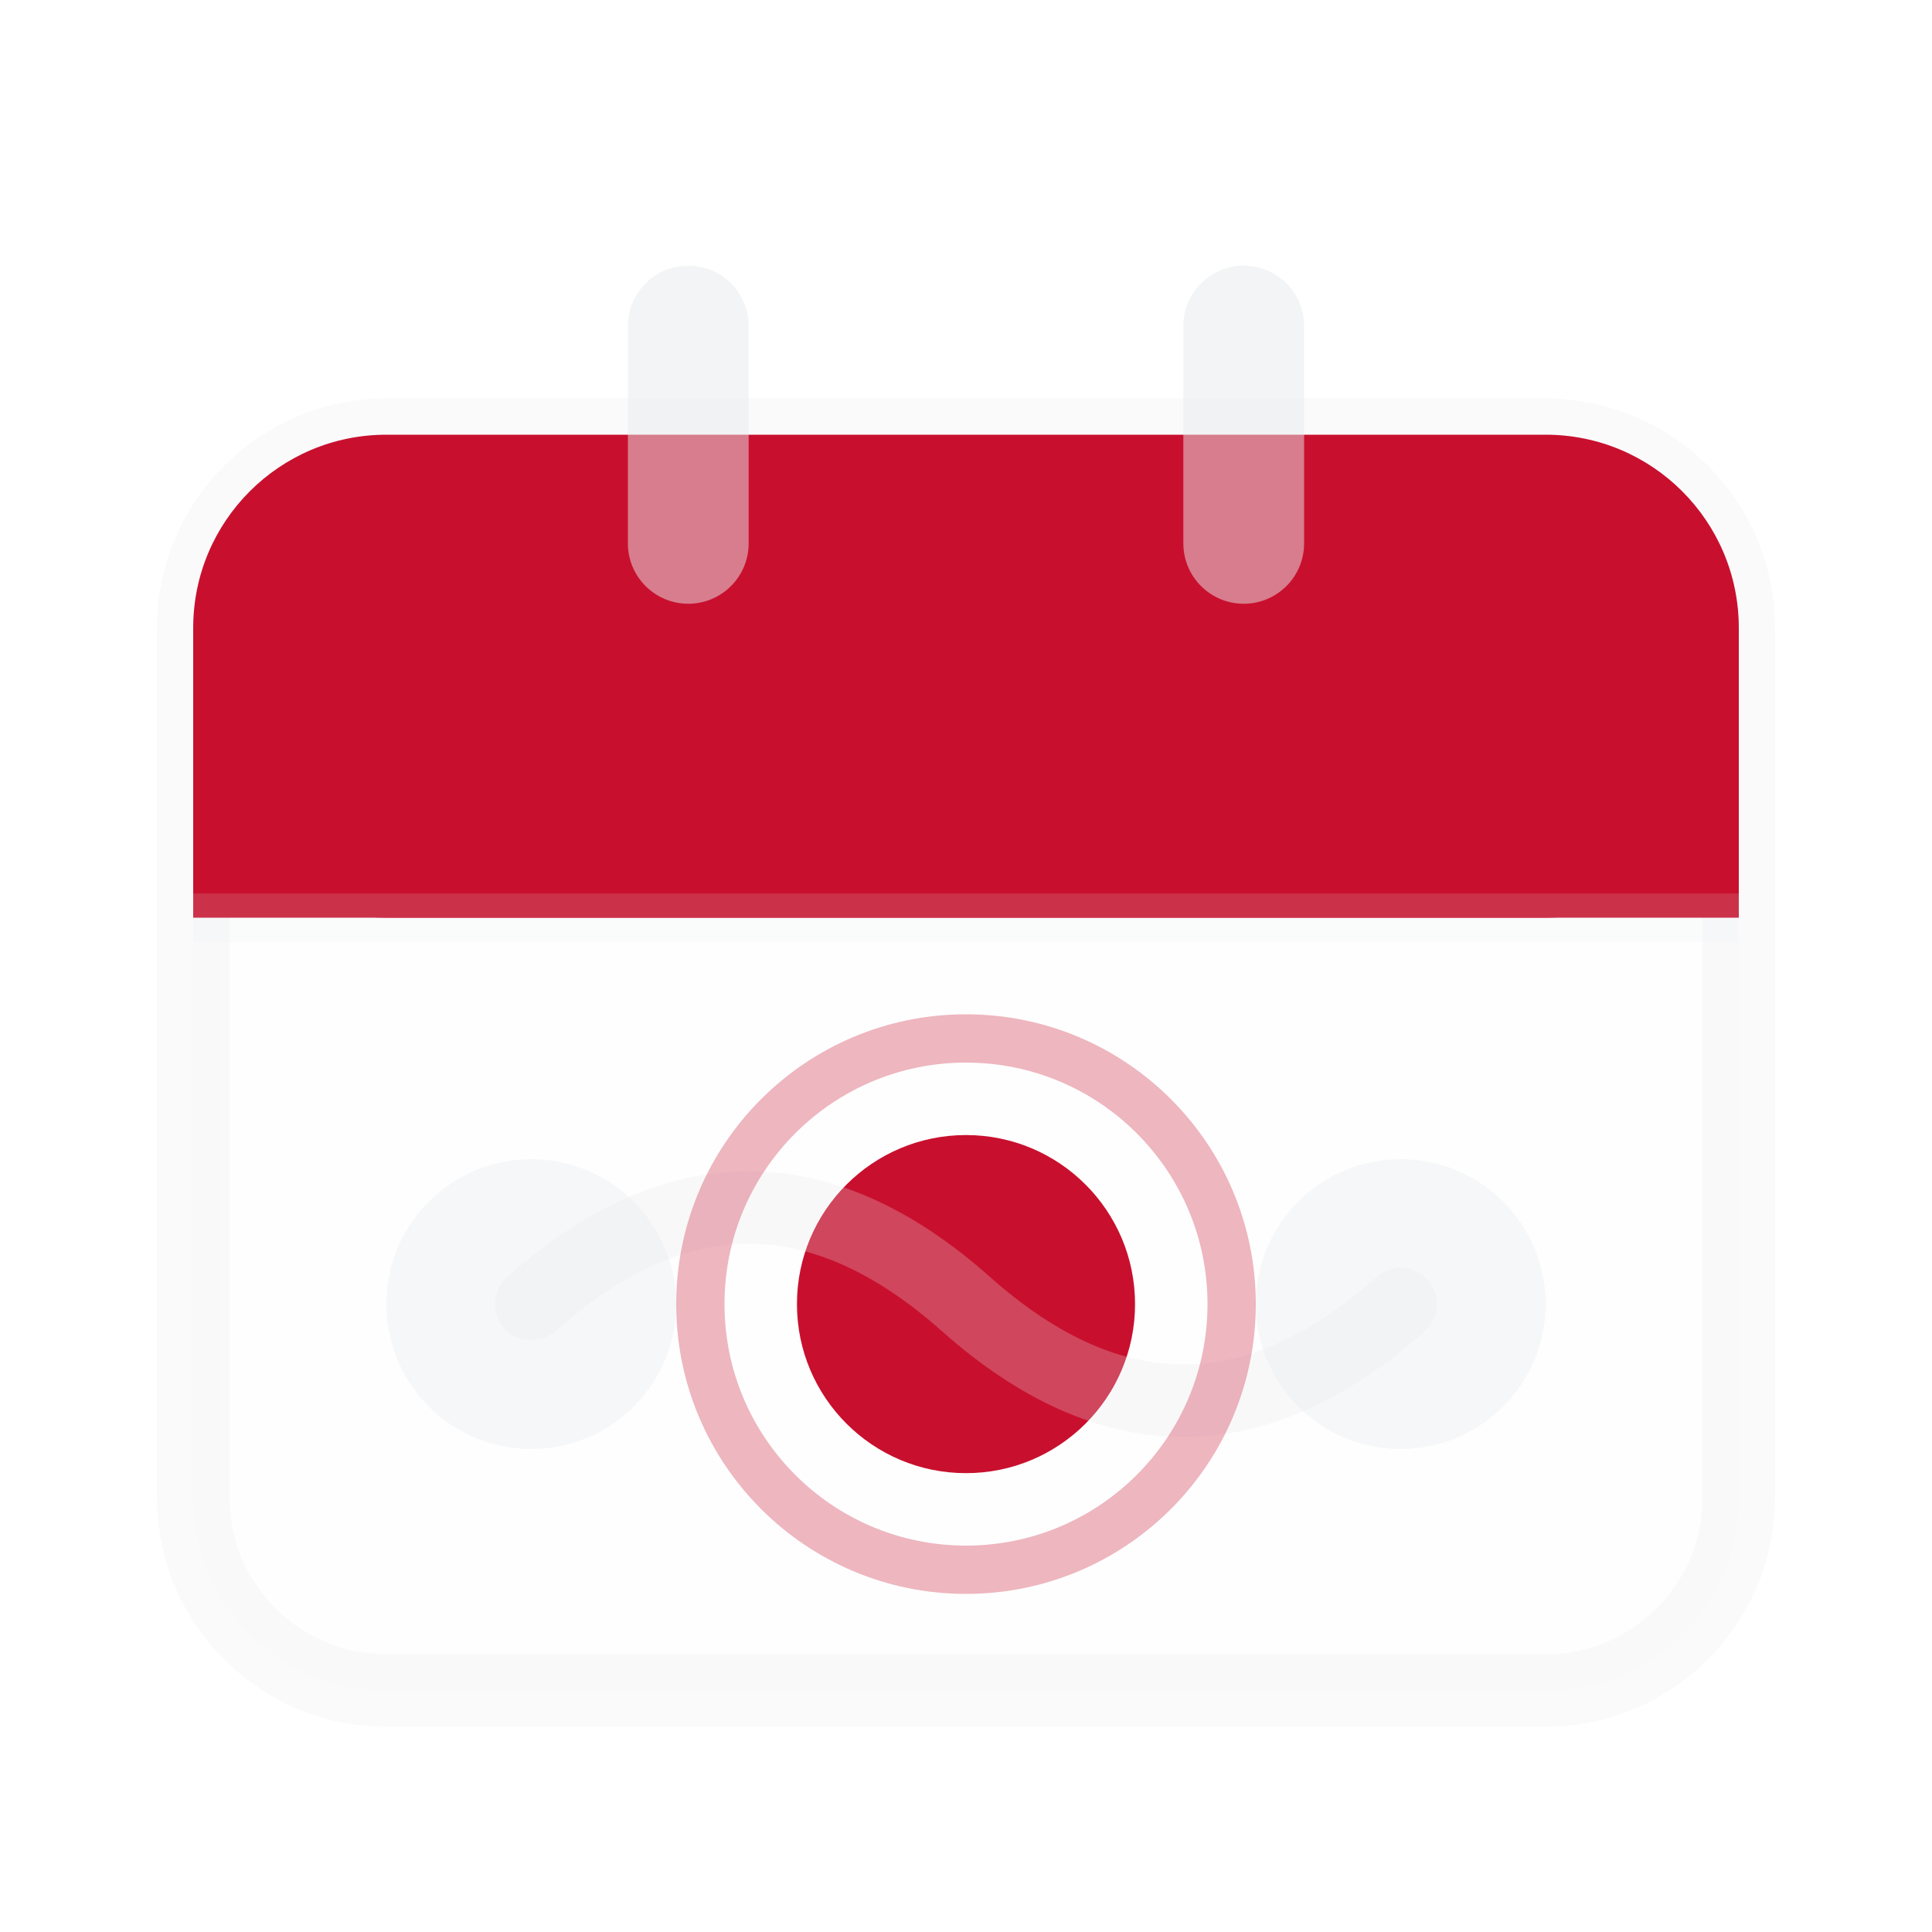
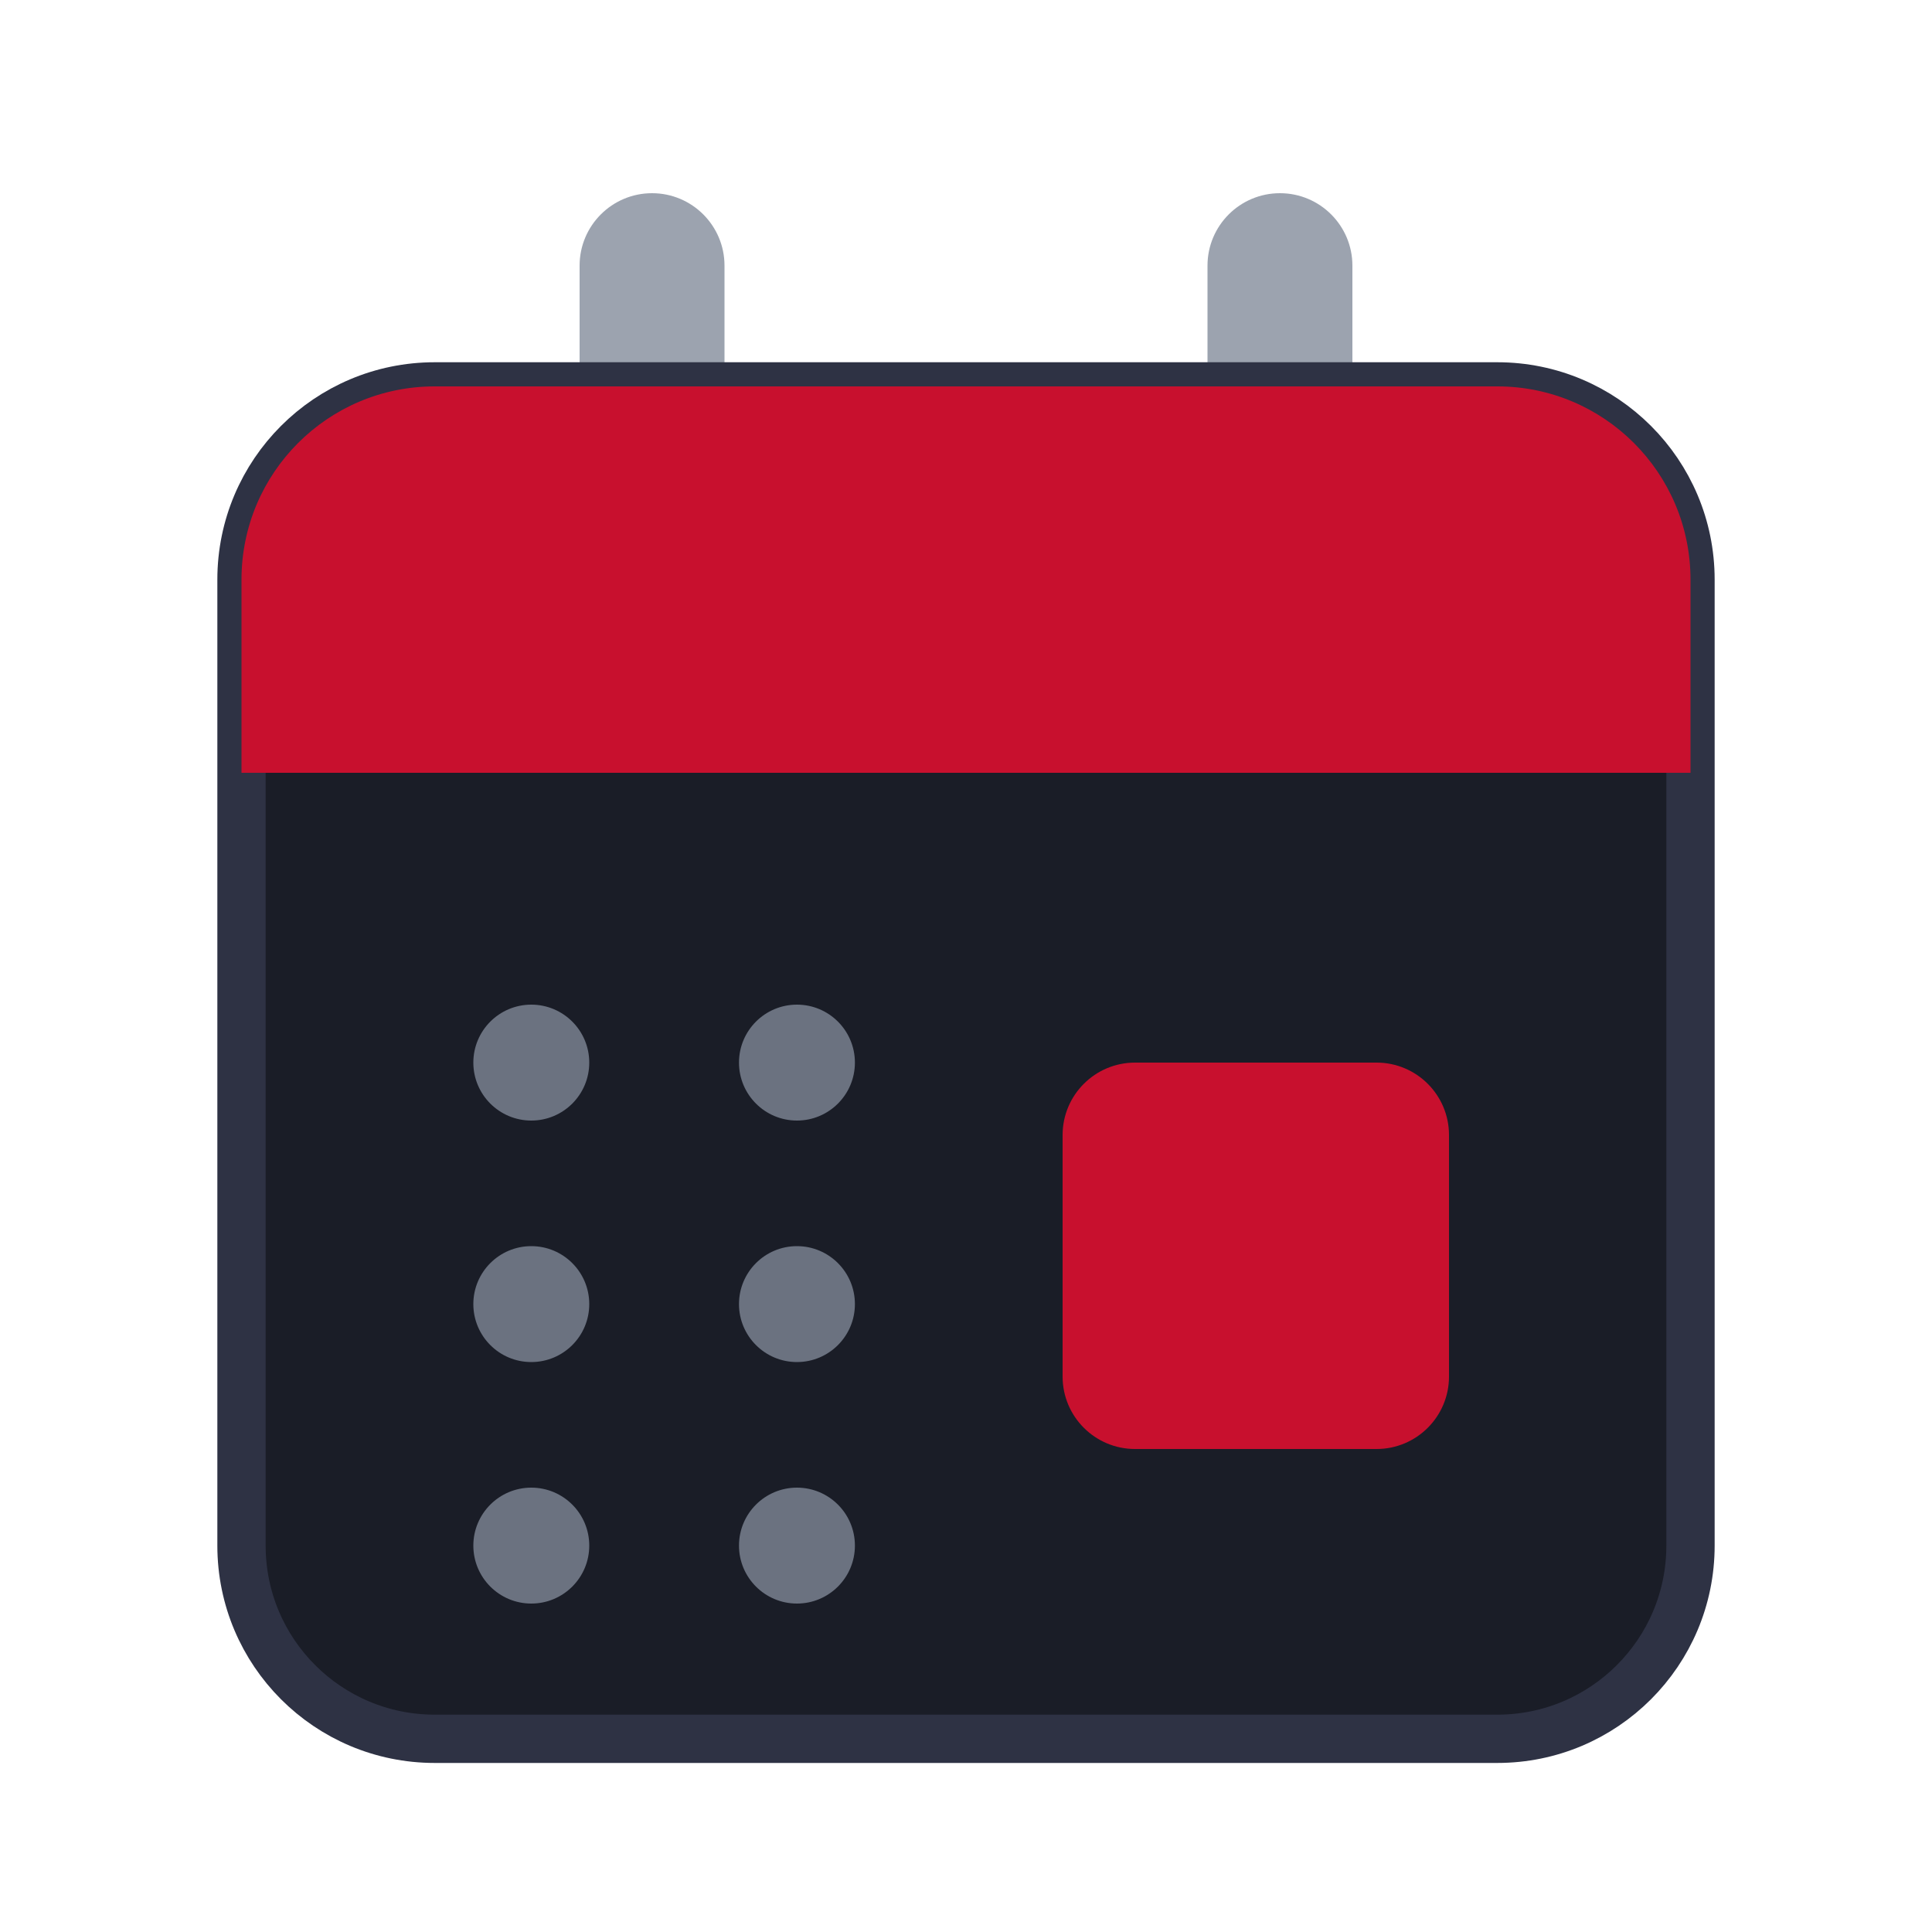
<svg xmlns="http://www.w3.org/2000/svg" width="40" height="40" viewBox="0 0 40 40" fill="none">
-   <rect x="4" y="9" width="32" height="26" rx="4" fill="#e8eaed" fill-opacity="0.07" stroke="#e8eaed" stroke-opacity="0.2" stroke-width="1.5" />
-   <rect x="4" y="9" width="32" height="10" rx="4" fill="#c8102e" />
-   <rect x="4" y="15" width="32" height="4" fill="#c8102e" />
-   <rect x="13" y="5.5" width="2.5" height="7" rx="1.25" fill="#e8eaed" fill-opacity="0.5" />
-   <rect x="24.5" y="5.5" width="2.5" height="7" rx="1.25" fill="#e8eaed" fill-opacity="0.5" />
-   <line x1="4" y1="19" x2="36" y2="19" stroke="#e8eaed" stroke-opacity="0.15" stroke-width="1" />
-   <circle cx="11" cy="27" r="3" fill="#e8eaed" fill-opacity="0.35" />
-   <circle cx="20" cy="27" r="3.5" fill="#c8102e" />
-   <circle cx="29" cy="27" r="3" fill="#e8eaed" fill-opacity="0.35" />
-   <path d="M11 27 Q15.5 23 20 27 Q24.5 31 29 27" stroke="#e8eaed" stroke-opacity="0.25" stroke-width="1.5" fill="none" stroke-linecap="round" />
-   <circle cx="20" cy="27" r="5.5" stroke="#c8102e" stroke-opacity="0.3" stroke-width="1" />
+   <rect x="12" y="4" width="3" height="7" rx="1.5" fill="#9ca3af" />
+   <rect x="25" y="4" width="3" height="7" rx="1.5" fill="#9ca3af" />
+   <rect x="5" y="8" width="30" height="28" rx="4" fill="#1a1d27" stroke="#2e3244" stroke-width="1" />
+   <path d="M5 12 a4 4 0 0 1 4 -4 h22 a4 4 0 0 1 4 4 v4 h-30 z" fill="#c8102e" />
+   <rect x="22" y="22" width="8" height="8" rx="1.5" fill="#c8102e" />
+   <circle cx="11" cy="22" r="1.2" fill="#6b7280" />
+   <circle cx="16.5" cy="22" r="1.2" fill="#6b7280" />
+   <circle cx="11" cy="27" r="1.2" fill="#6b7280" />
+   <circle cx="16.5" cy="27" r="1.2" fill="#6b7280" />
+   <circle cx="11" cy="32" r="1.2" fill="#6b7280" />
+   <circle cx="16.5" cy="32" r="1.2" fill="#6b7280" />
</svg>
